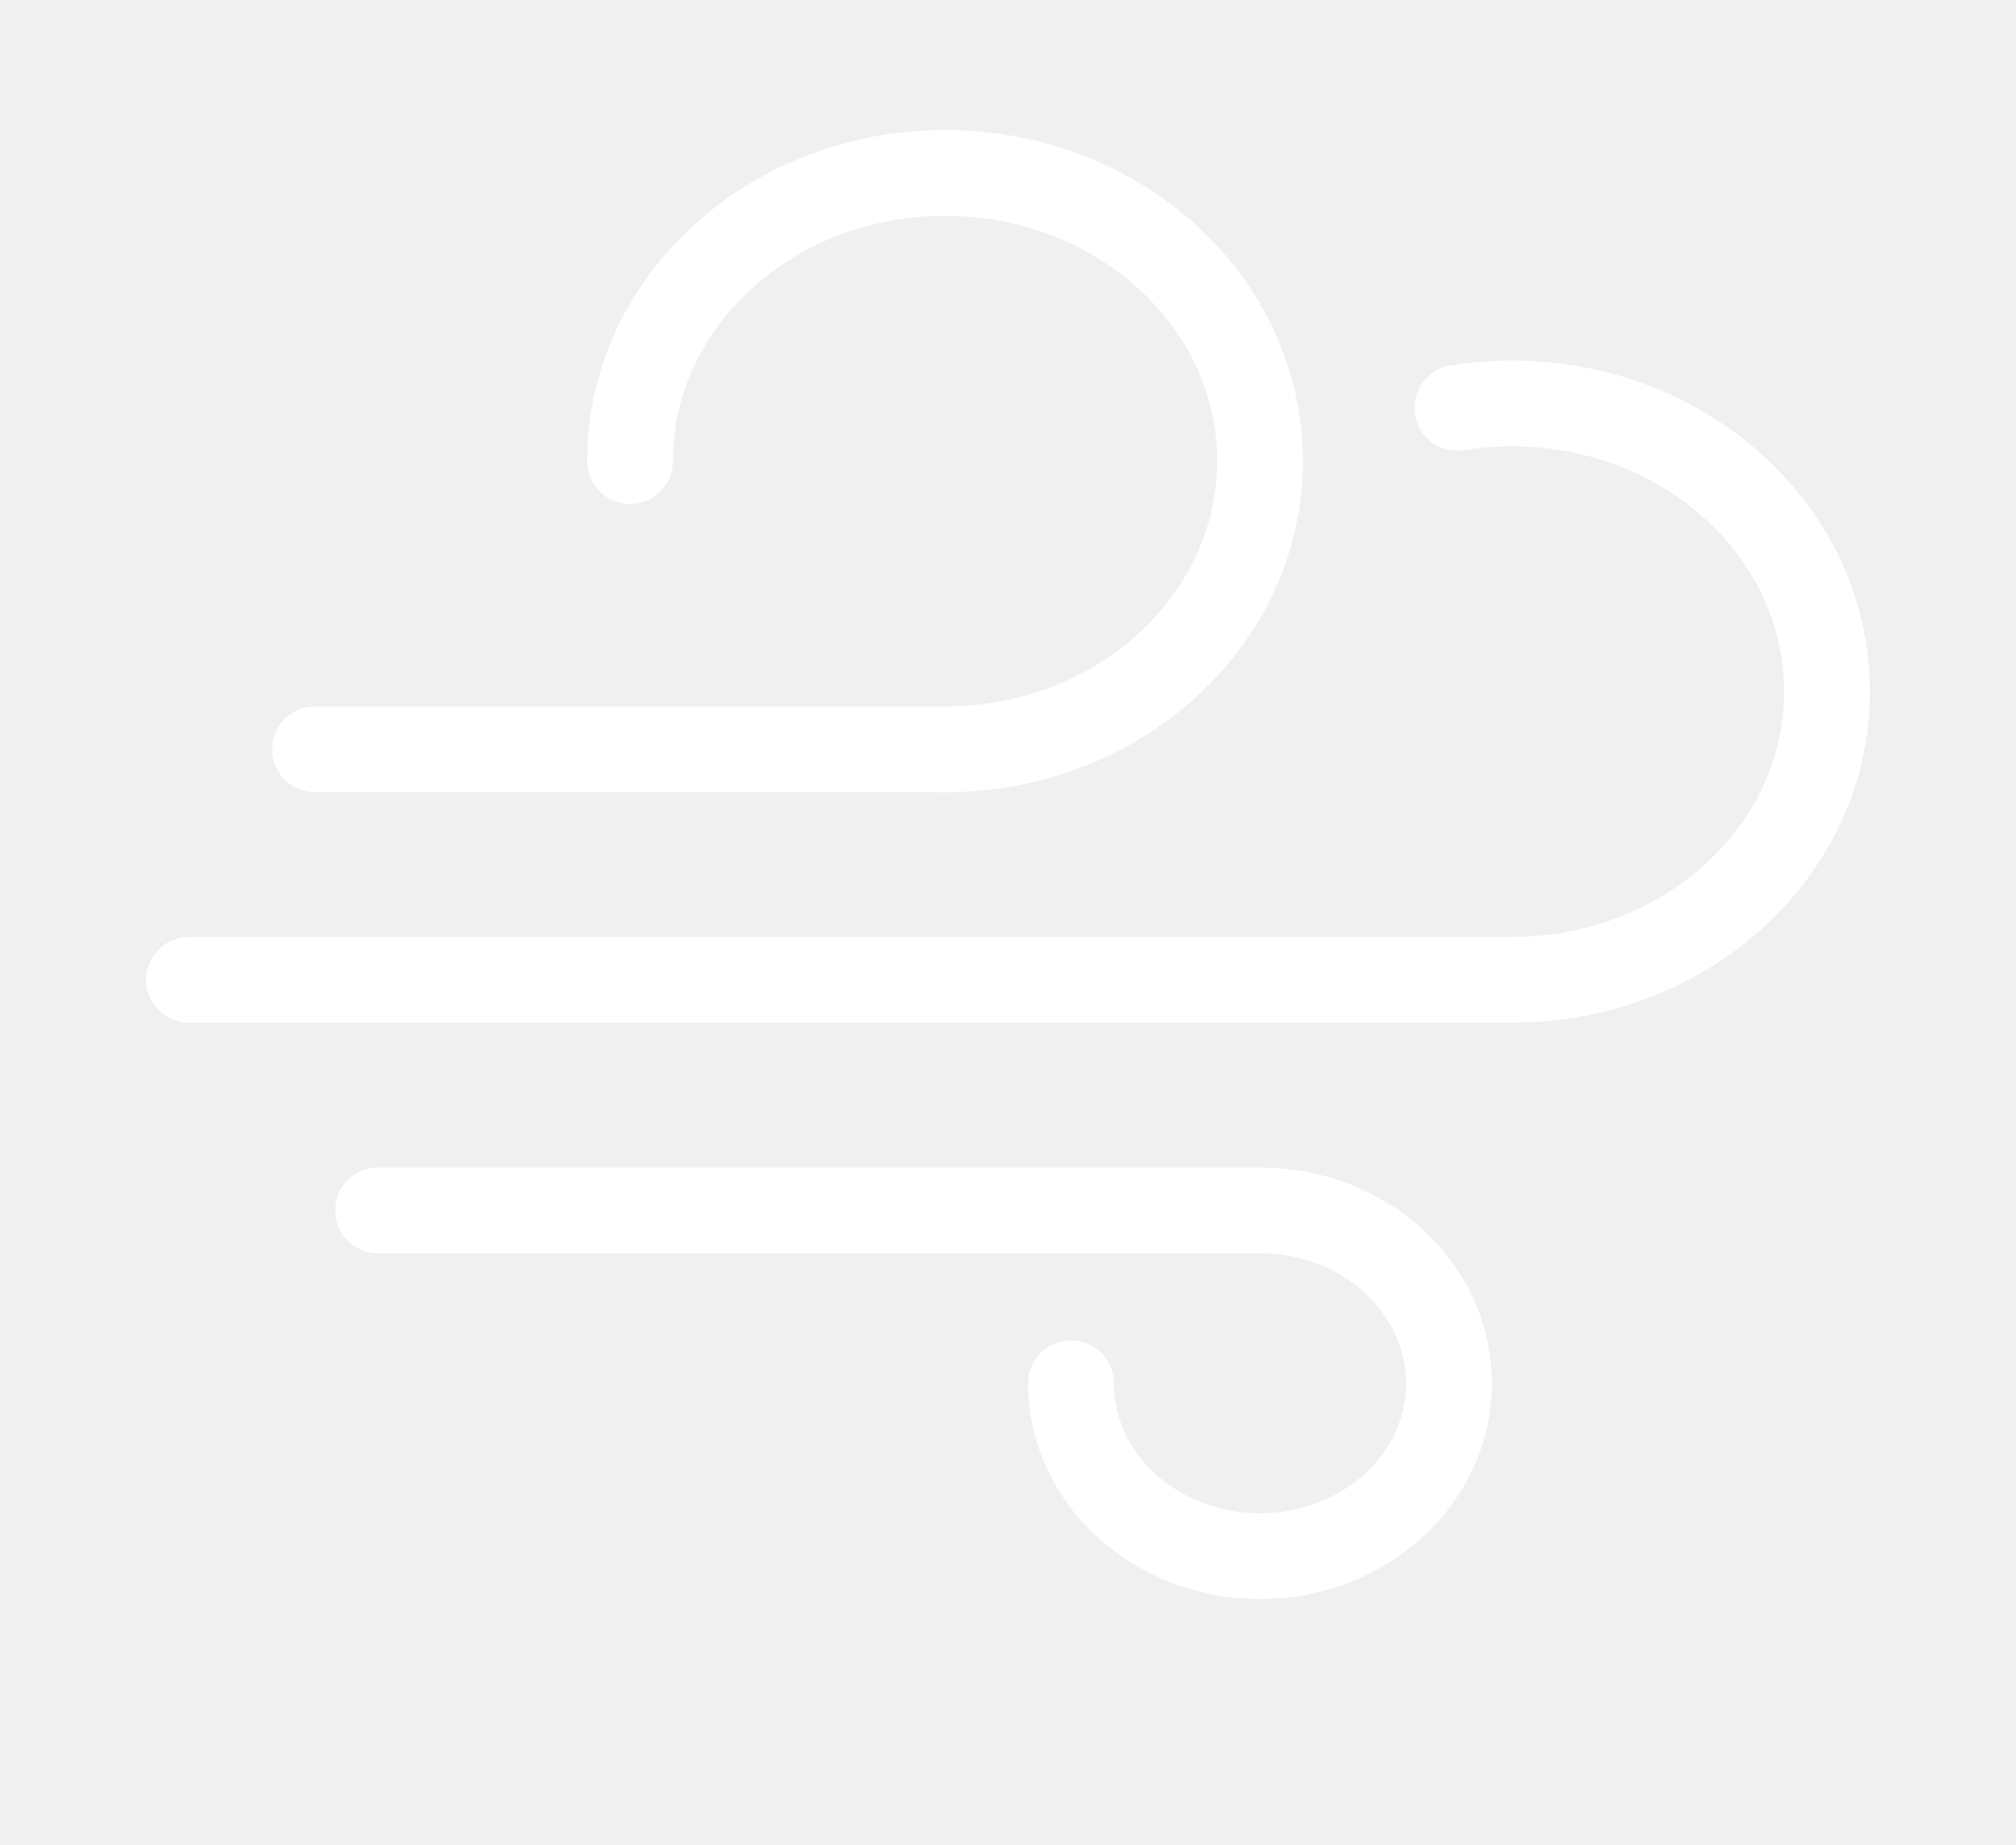
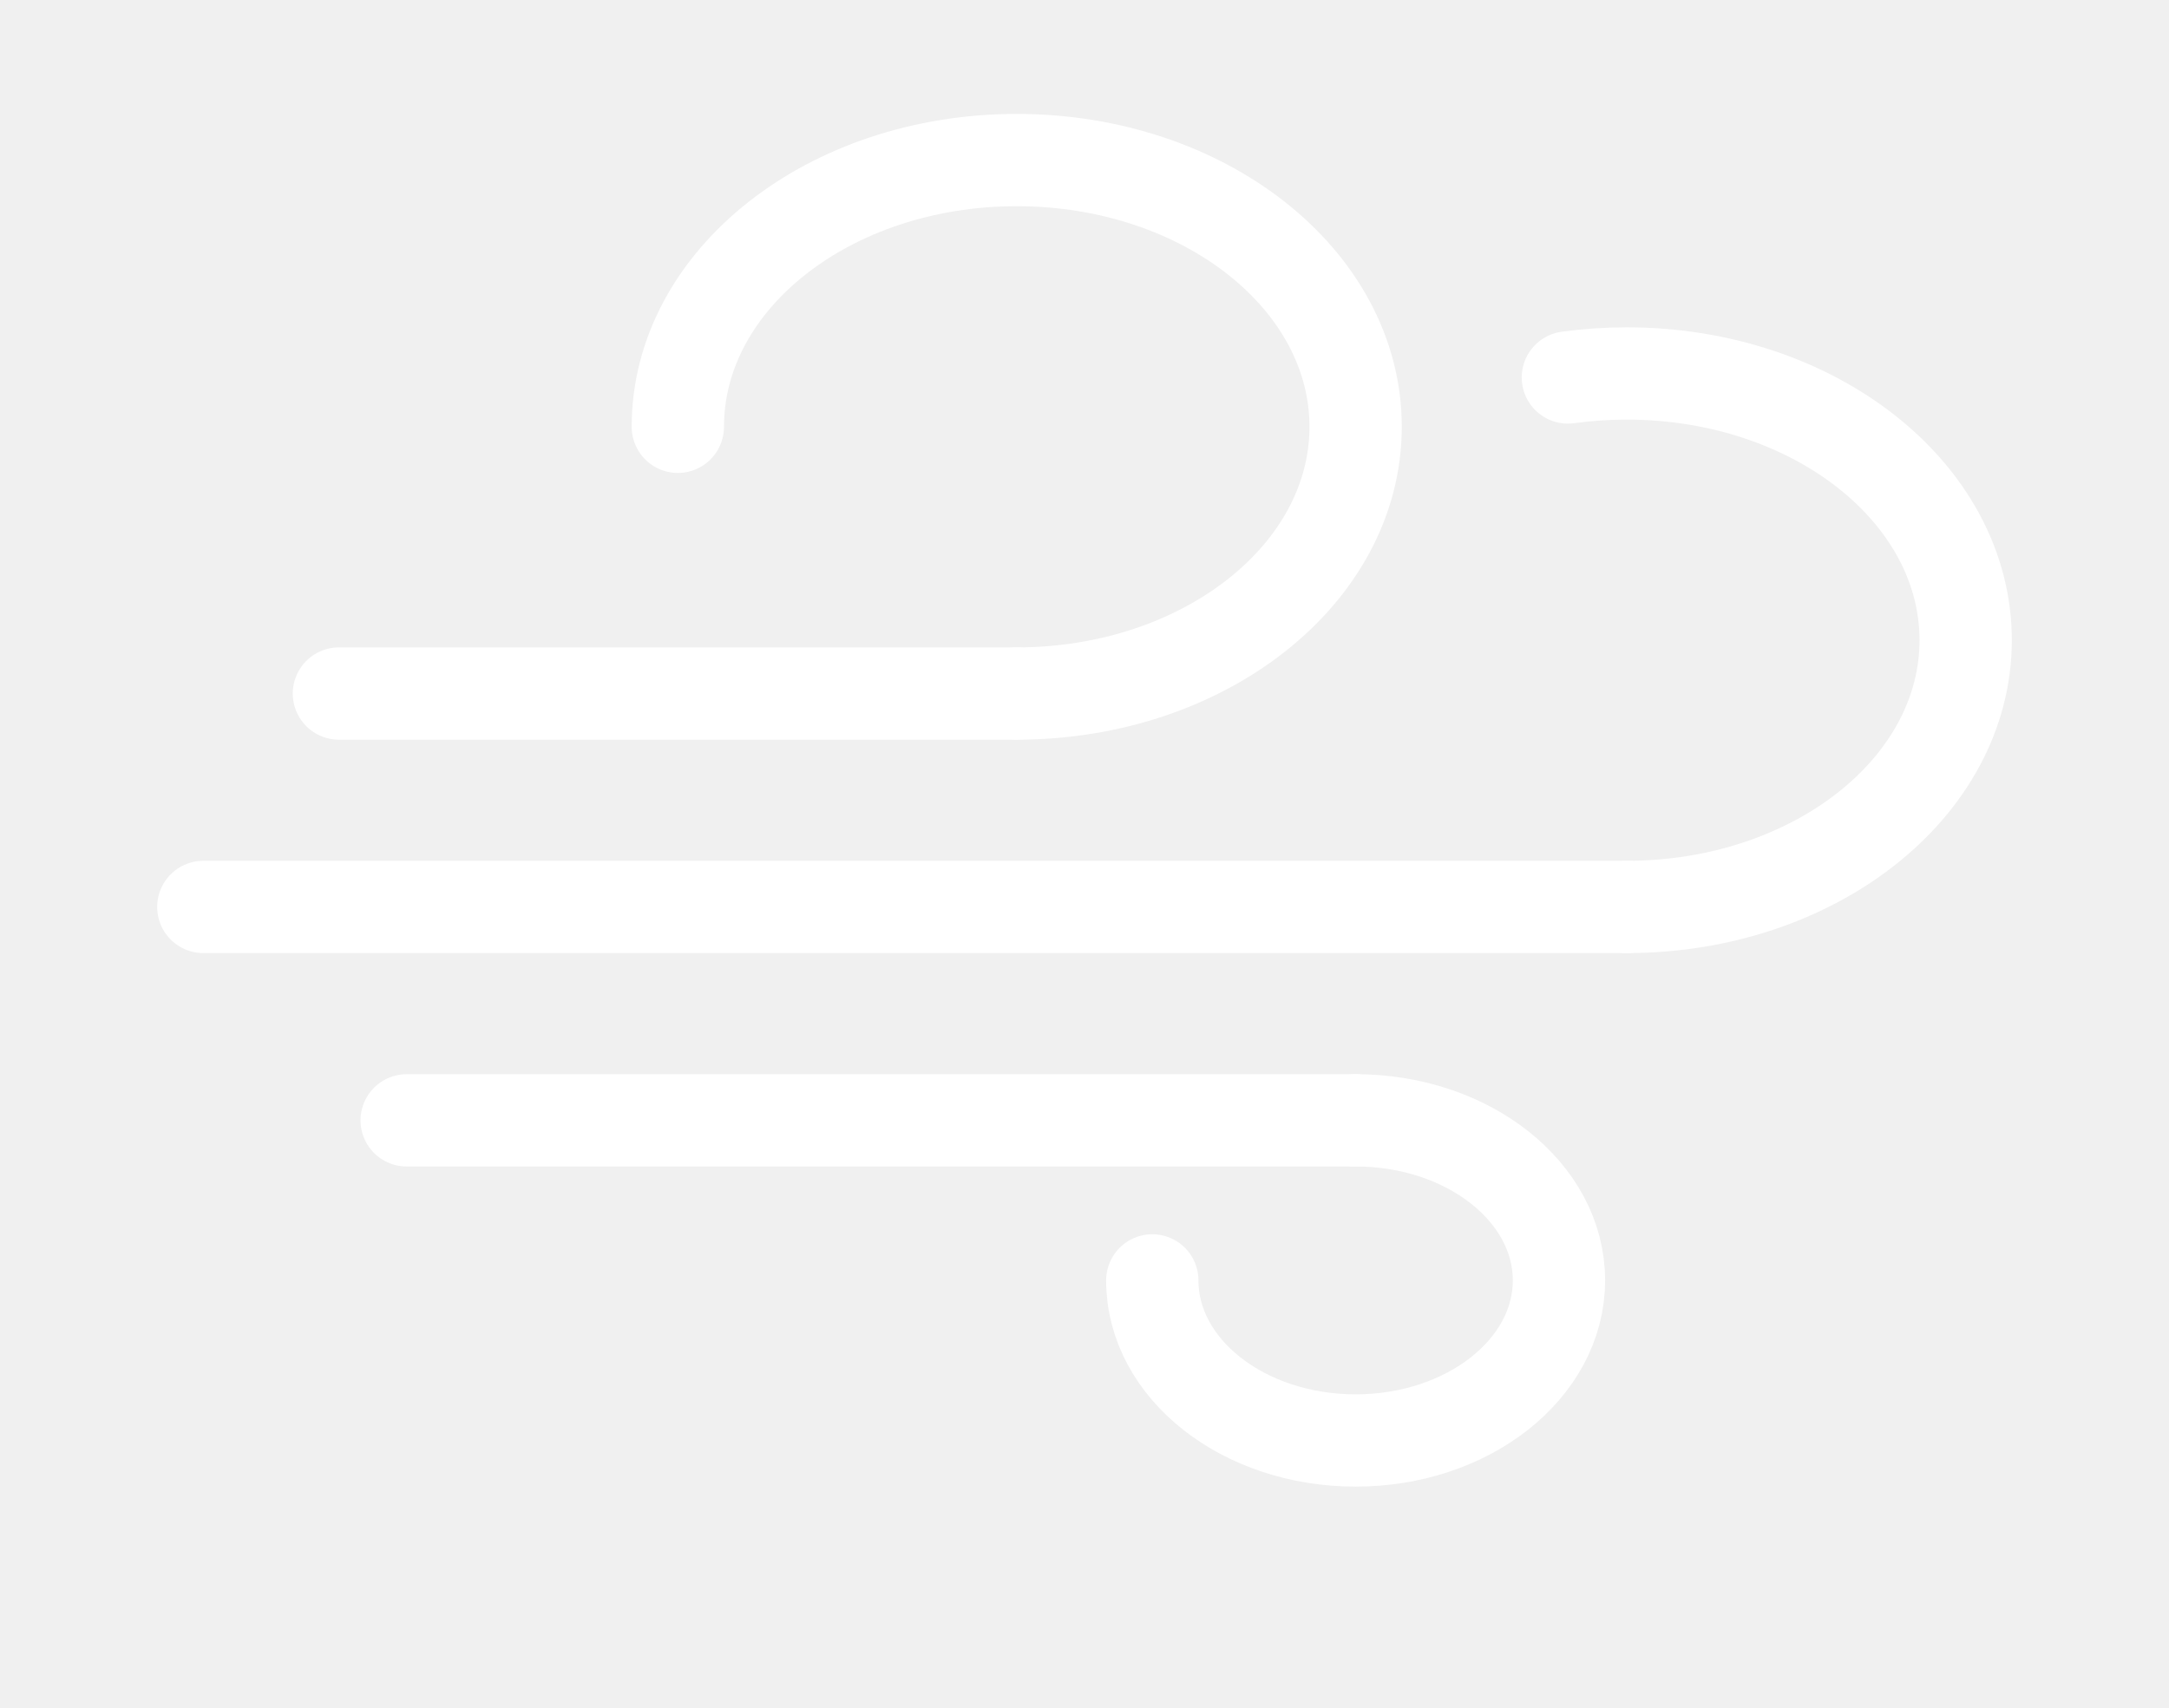
- <svg xmlns="http://www.w3.org/2000/svg" width="47" height="43" viewBox="0 0 47 43" fill="none">
-   <path d="M22.031 17.469C26.087 17.469 29.375 14.461 29.375 10.75C29.375 7.039 26.087 4.031 22.031 4.031C17.975 4.031 14.688 7.039 14.688 10.75" stroke="white" stroke-width="2" stroke-linecap="round" />
-   <path d="M7.344 17.469H22.031" stroke="white" stroke-width="2" stroke-linecap="round" />
-   <path d="M8.812 28.219H29.375" stroke="white" stroke-width="2" stroke-linecap="round" />
-   <path d="M24.969 32.25C24.969 34.476 26.942 36.281 29.375 36.281C31.808 36.281 33.781 34.476 33.781 32.25C33.781 30.024 31.808 28.219 29.375 28.219" stroke="white" stroke-width="2" stroke-linecap="round" />
-   <path d="M35.25 22.844C39.306 22.844 42.594 19.836 42.594 16.125C42.594 12.414 39.306 9.406 35.25 9.406C34.815 9.406 34.388 9.441 33.974 9.507" stroke="white" stroke-width="2" stroke-linecap="round" />
-   <path d="M4.406 22.844H35.25" stroke="white" stroke-width="2" stroke-linecap="round" />
+ <svg xmlns="http://www.w3.org/2000/svg" width="47" height="37" viewBox="0 0 47 37" fill="none">
+   <path d="M22.031 15.031C26.087 15.031 29.375 12.443 29.375 9.25C29.375 6.057 26.087 3.469 22.031 3.469C17.975 3.469 14.688 6.057 14.688 9.25" stroke="white" stroke-width="2" stroke-linecap="round" />
+   <path d="M7.344 15.031H22.031" stroke="white" stroke-width="2" stroke-linecap="round" />
+   <path d="M8.812 24.281H29.375" stroke="white" stroke-width="2" stroke-linecap="round" />
+   <path d="M24.969 27.75C24.969 29.666 26.942 31.219 29.375 31.219C31.808 31.219 33.781 29.666 33.781 27.75C33.781 25.834 31.808 24.281 29.375 24.281" stroke="white" stroke-width="2" stroke-linecap="round" />
+   <path d="M35.25 19.656C39.306 19.656 42.594 17.068 42.594 13.875C42.594 10.682 39.306 8.094 35.25 8.094C34.815 8.094 34.388 8.124 33.974 8.181" stroke="white" stroke-width="2" stroke-linecap="round" />
+   <path d="M4.406 19.656H35.25" stroke="white" stroke-width="2" stroke-linecap="round" />
</svg>
